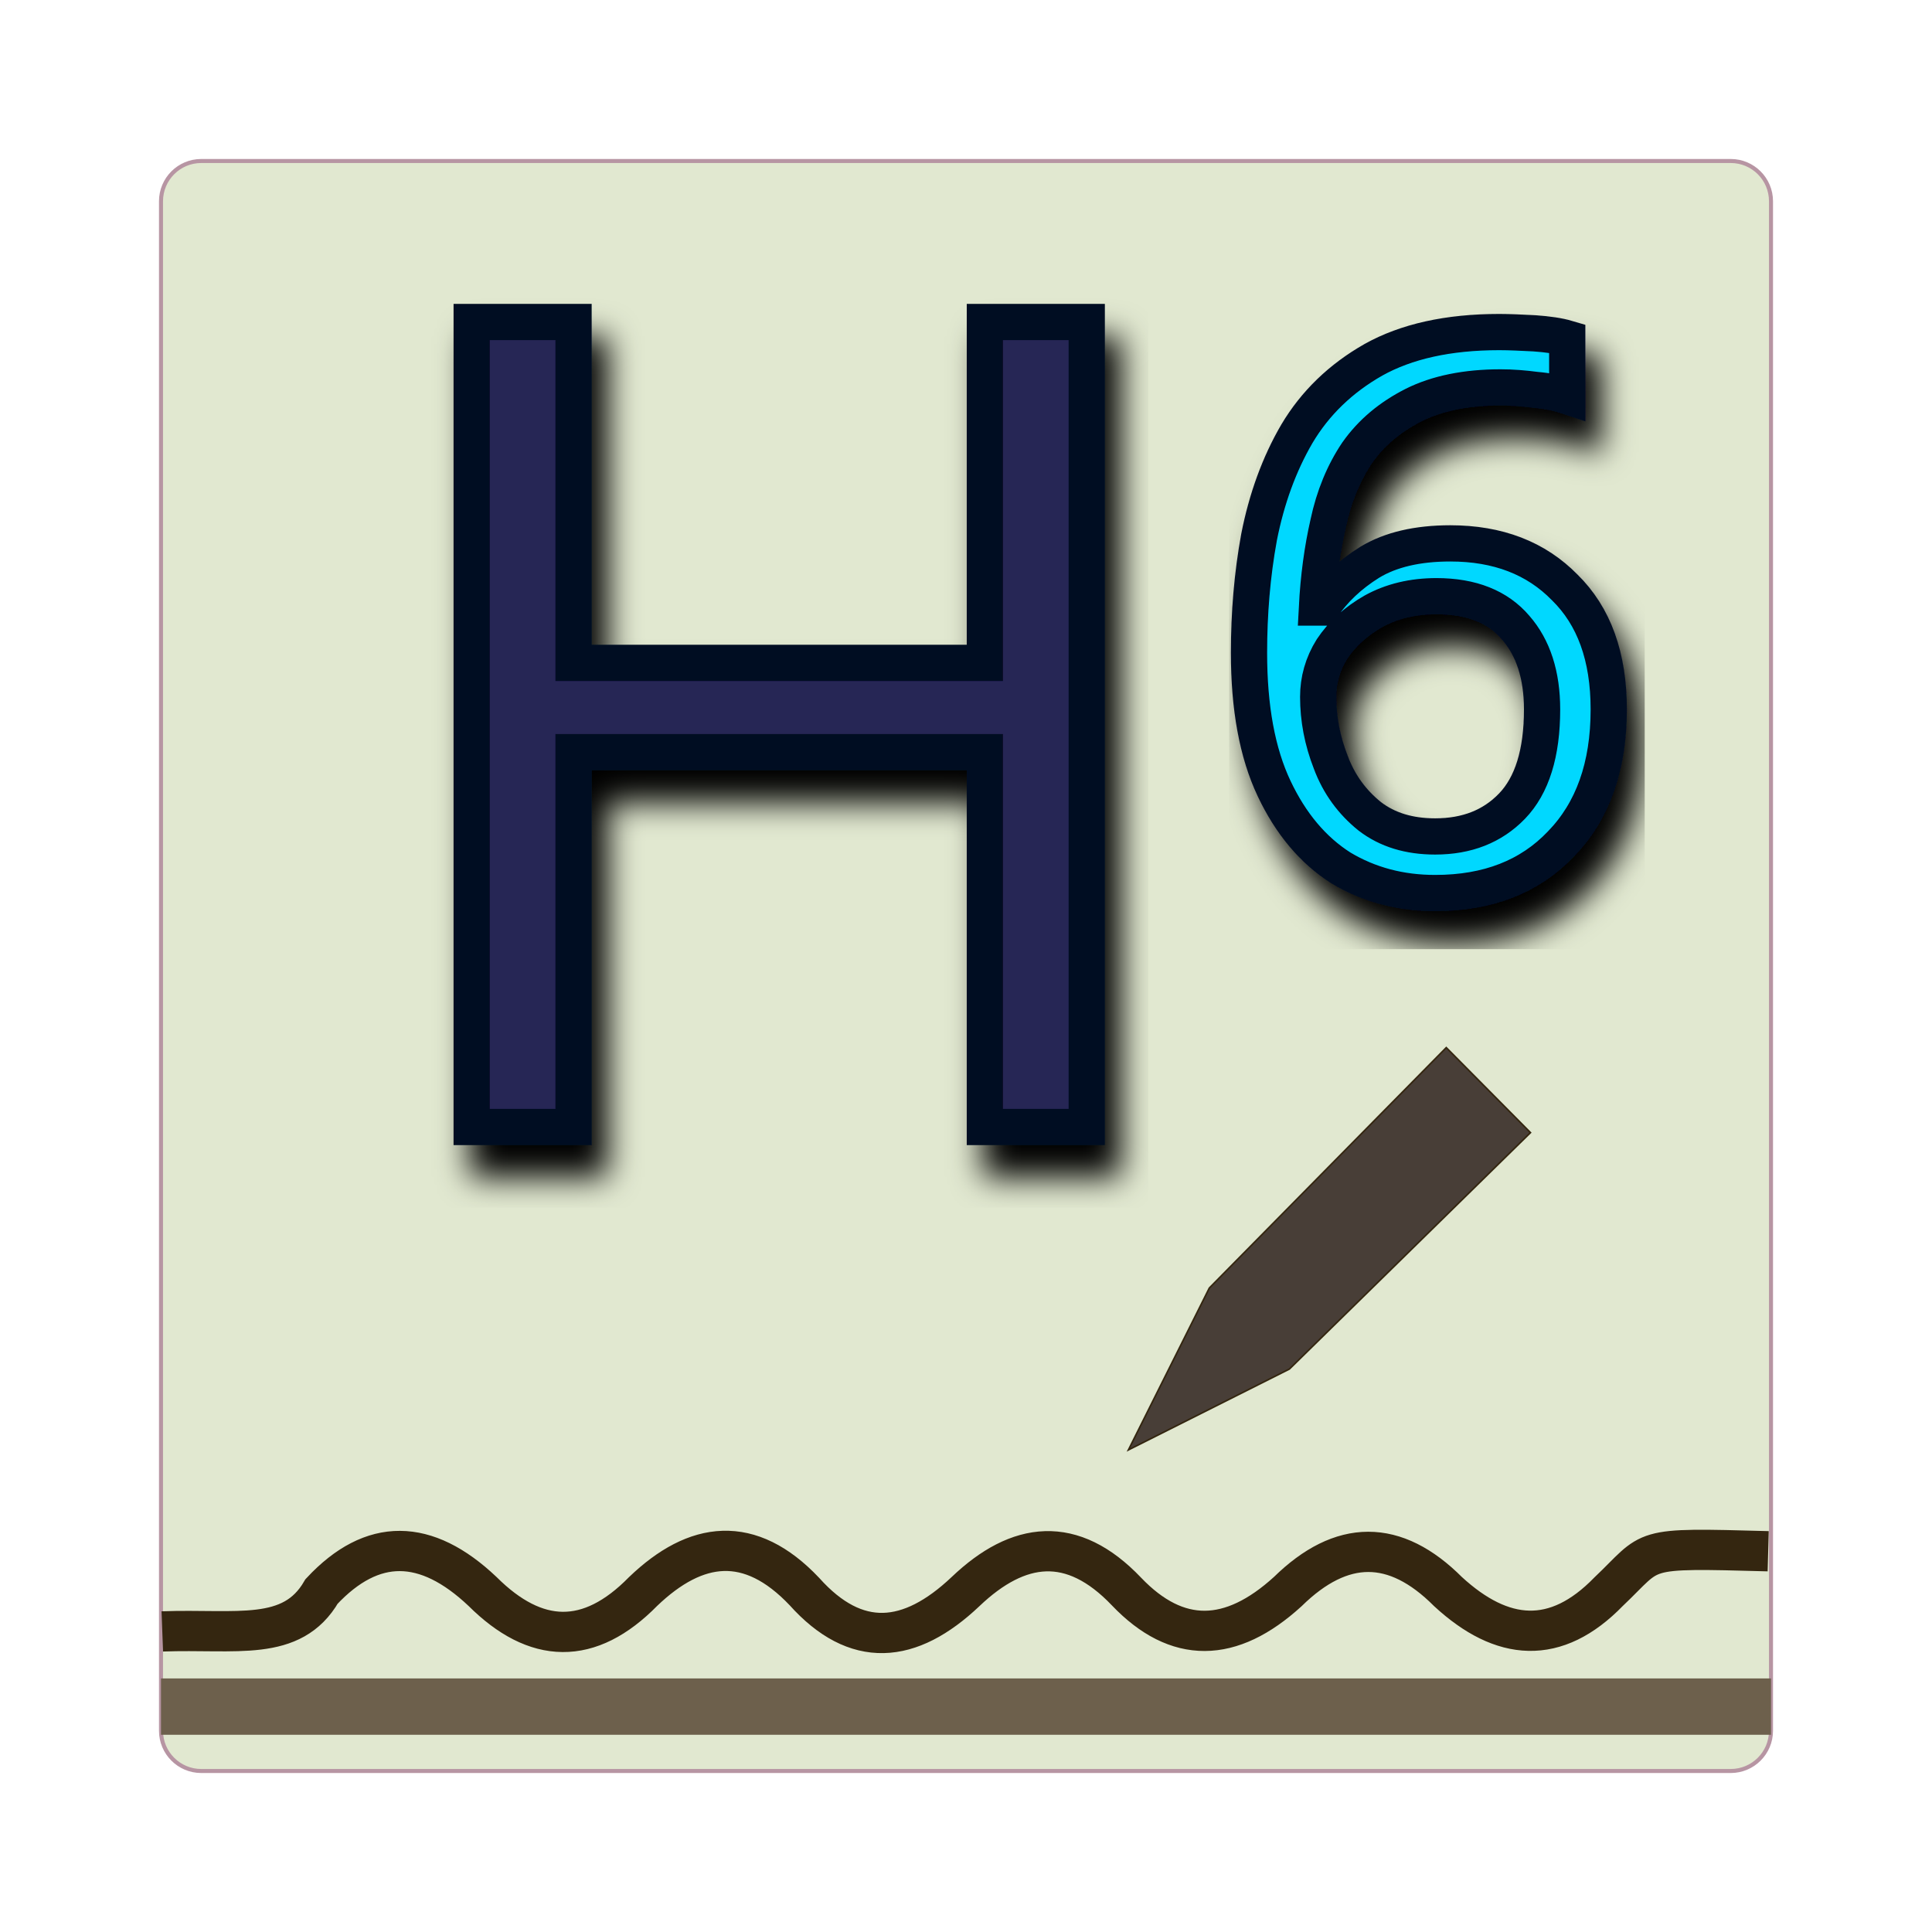
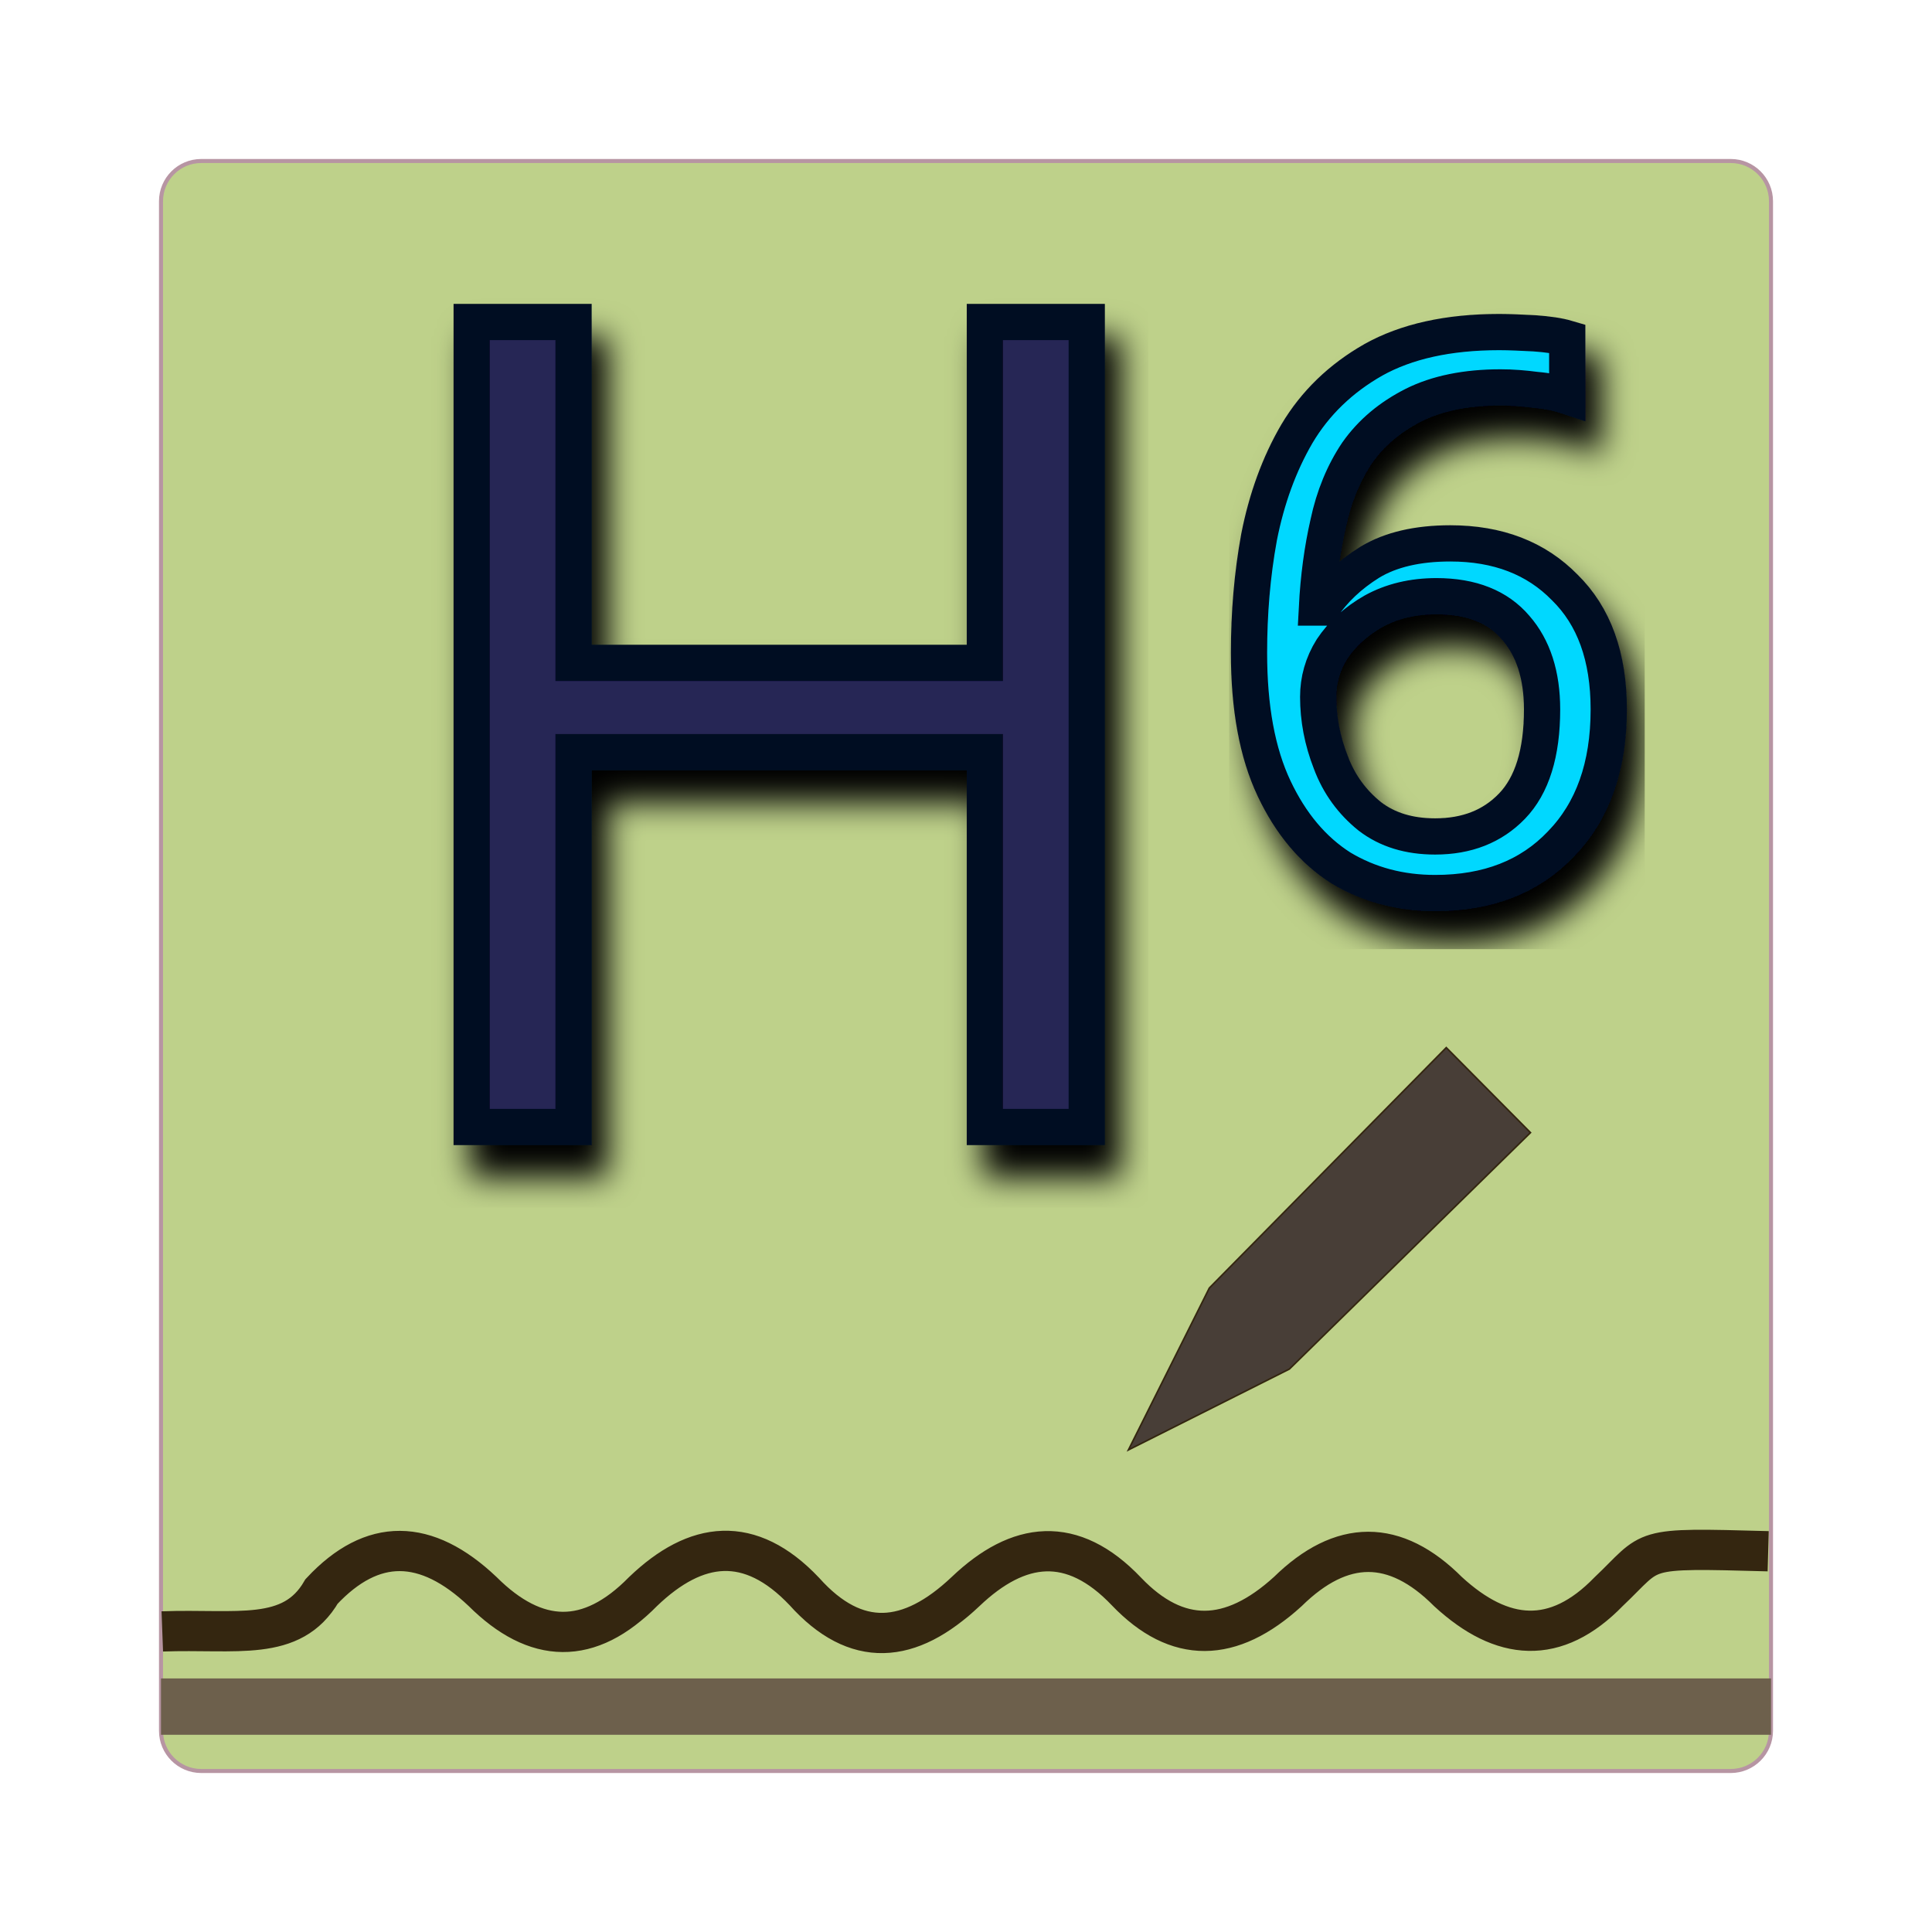
<svg xmlns="http://www.w3.org/2000/svg" id="h1_24x24" viewBox="0 0 24 24" height="24" width="24">
  <defs>
    <filter id="shadow_1">
      <feDropShadow stdDeviation="0.2" dy="0.4" dx="0.2" />
    </filter>
    <style>
			*{ border: 1px solid transparent;}
			.base-style{
				fill: none;
				fill-rule:evenodd;
				stroke:#000000;
				stroke-width:2px;
				stroke-linecap:butt;
				stroke-linejoin:miter;
				stroke-opacity:1; 
			}
			.style-1{
- 				fill:#e1e8d0;
+ 				fill:#bed18a;
				stroke:#b795a3;
				stroke-width:0.05px;
			}
			.style-2{
				stroke-width: 0.7px;
				stroke:#6d604c;
			}
			.style-3{
				fill:#483e37;
				stroke:#342610;
				stroke-width:0.02
			}
			.style-4{
				fill:none;
				stroke:#342610;
				stroke-width:0.5px;
			}
			.text-style{
				letter-spacing: 0.8px;
				font-size:14px;
				font-family:Tahoma;
				fill: #252554;
				stroke:#020824;
				stroke-width:0.45px;
				filter:url(#shadow_1);
			}
			.text-style1{
				font-size:9.5px;
				fill: #00d8ff;
			}
		</style>
  </defs>
  <g>
    <path d="M0 0h24v24H0z" stroke="none" fill="none" />
    <rect class="base-style style-1" x="2" y="2" width="20" height="20" rx="0.5" />
    <g transform="translate(4 0)">
      <path class="base-style style-3" d="m 10.018,18.011 1.005,-2.011 2.943,-2.986 1.046,1.056 -2.995,2.937 z" />
    </g>
    <path class="base-style style-4" d="m 2.016,20.266 c 0.921,-0.034 1.61,0.139 1.979,-0.497 0.631,-0.675 1.297,-0.664 1.999,3.85e-4 0.662,0.66 1.327,0.681 1.995,3.85e-4 0.657,-0.63 1.326,-0.714 2.003,3.86e-4 0.641,0.716 1.309,0.658 2.003,3.86e-4 0.656,-0.625 1.324,-0.709 1.999,3.86e-4 0.628,0.657 1.296,0.645 2.003,3.86e-4 0.669,-0.656 1.332,-0.66 1.991,3.86e-4 0.673,0.62 1.339,0.676 1.995,3.89e-4 0.569,-0.539 0.342,-0.547 1.982,-0.502" />
    <line class="base-style style-2" x1="2" y1="21.2" x2="22" y2="21.2" />
    <text class="text-style" x="4.5" y="14">H</text>
    <text class="text-style text-style1" x="15" y="11">6</text>
  </g>
</svg>
